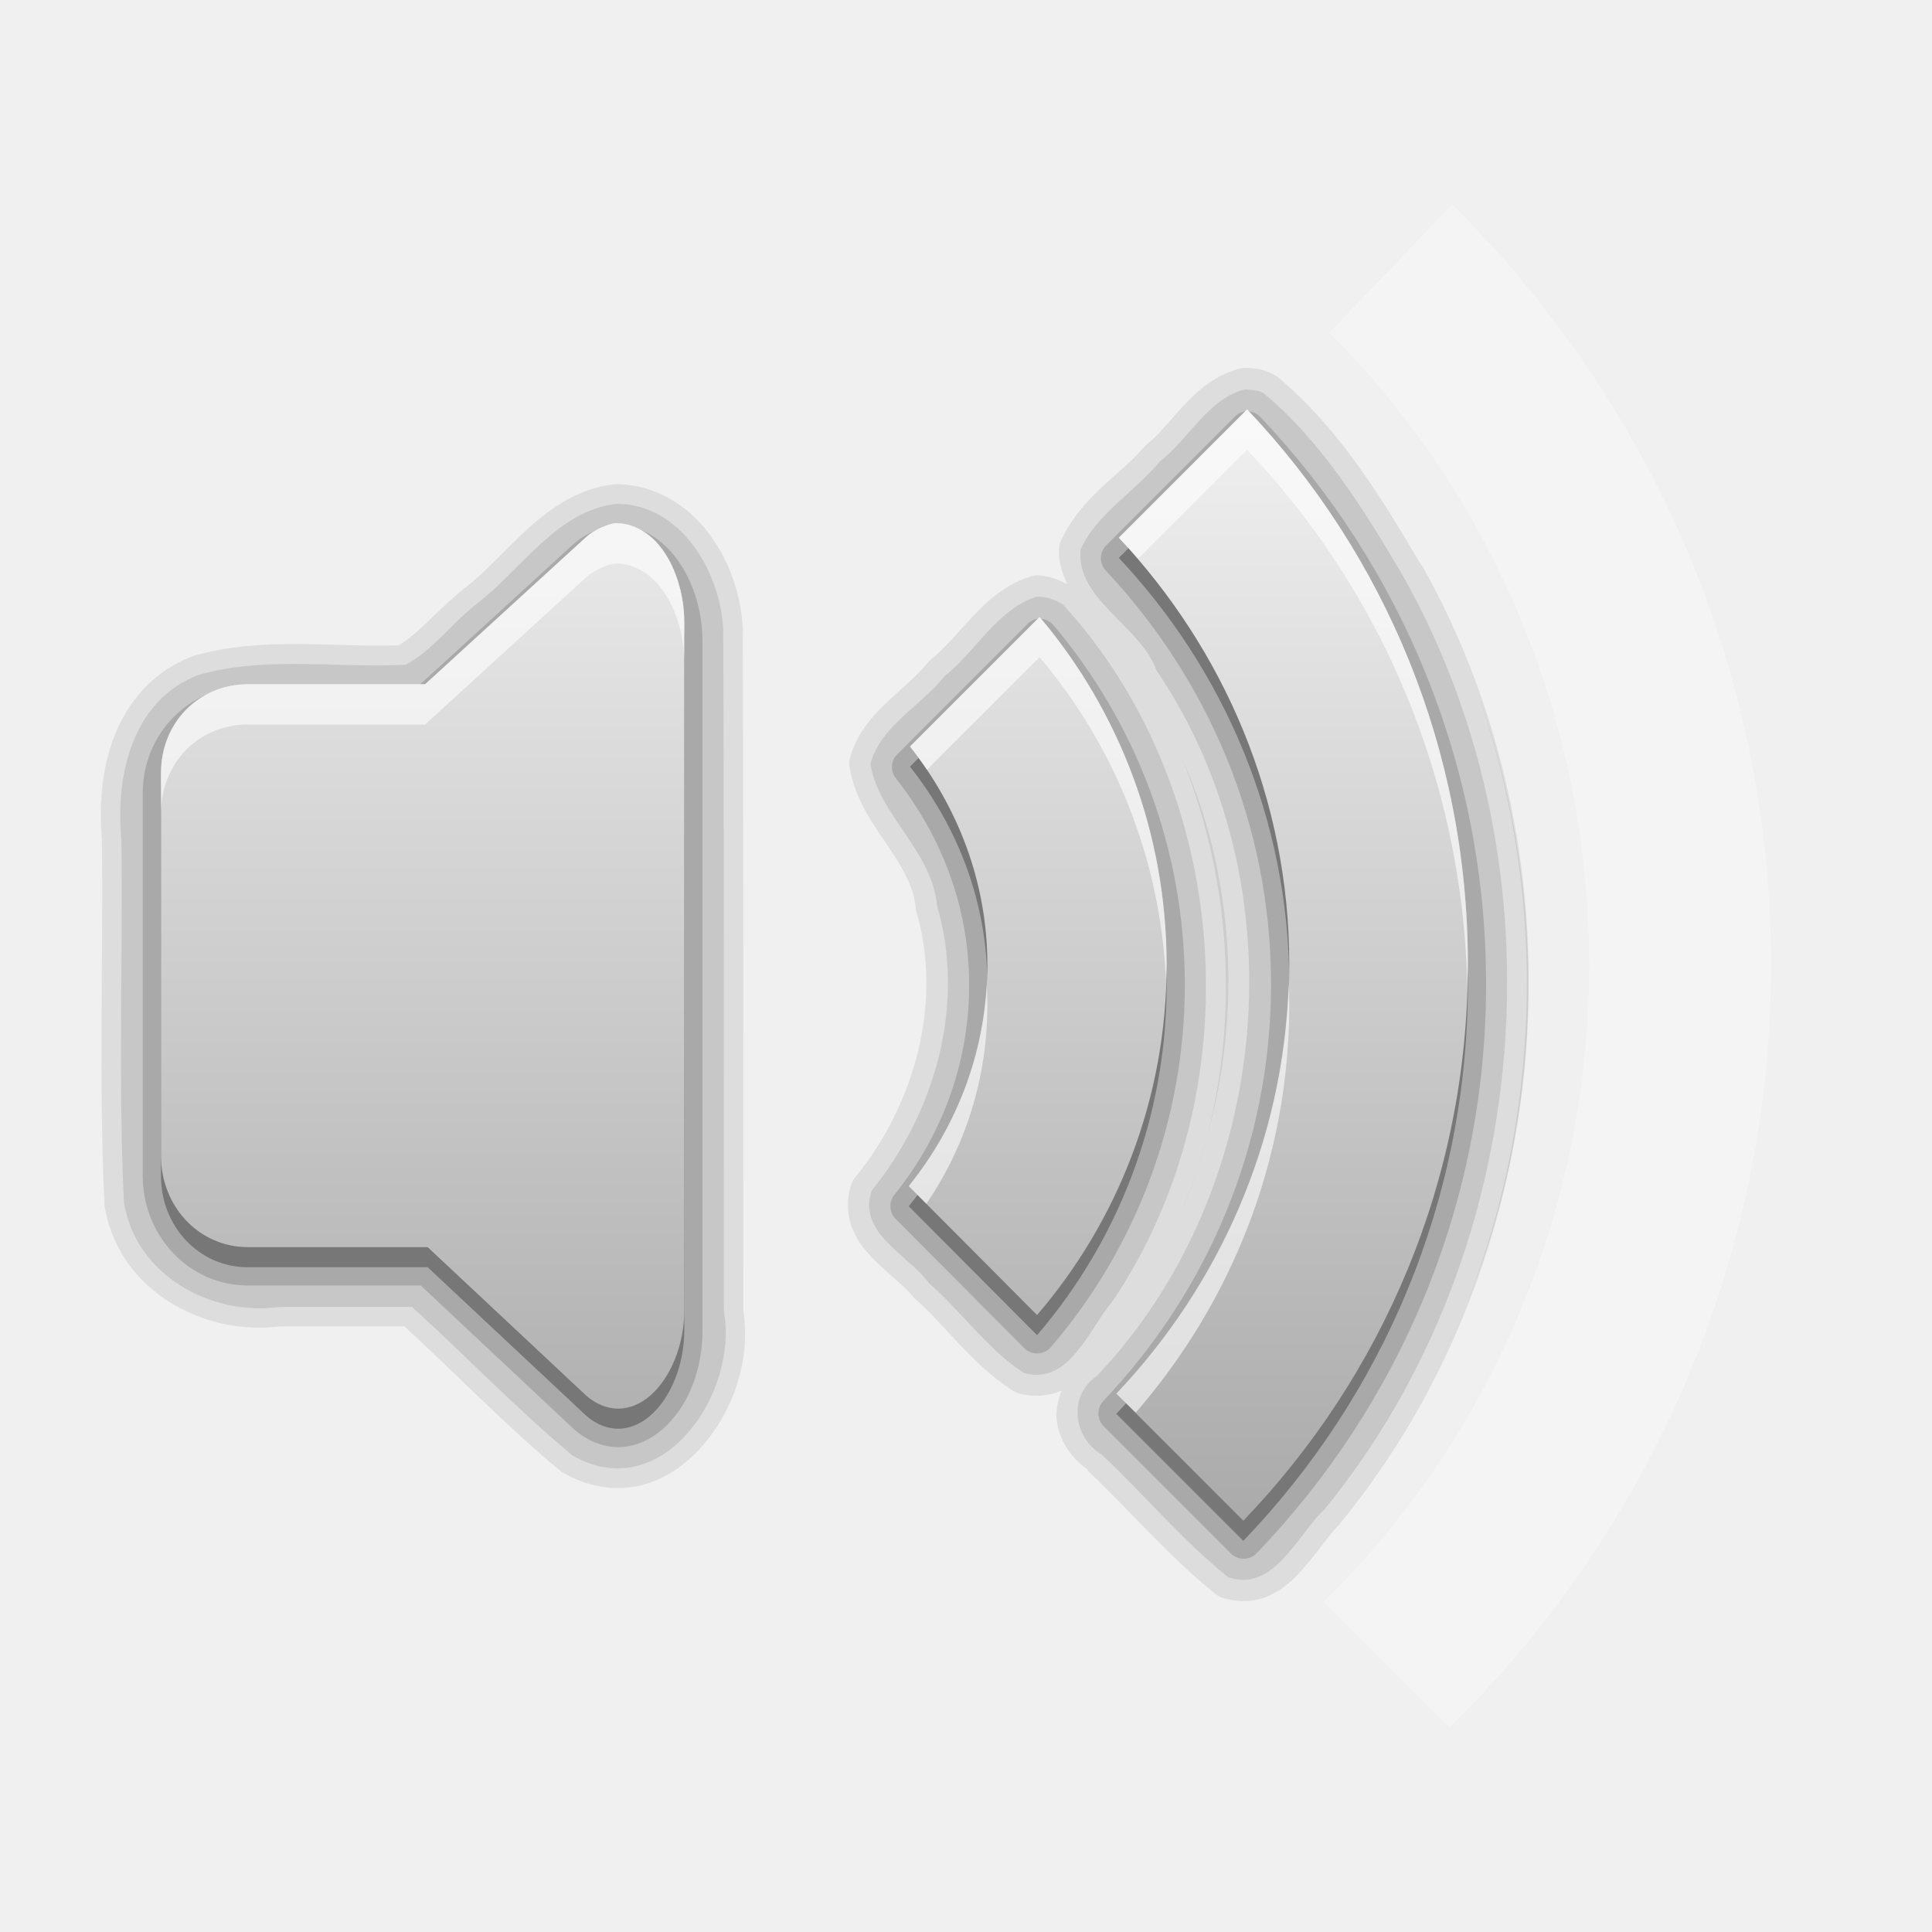
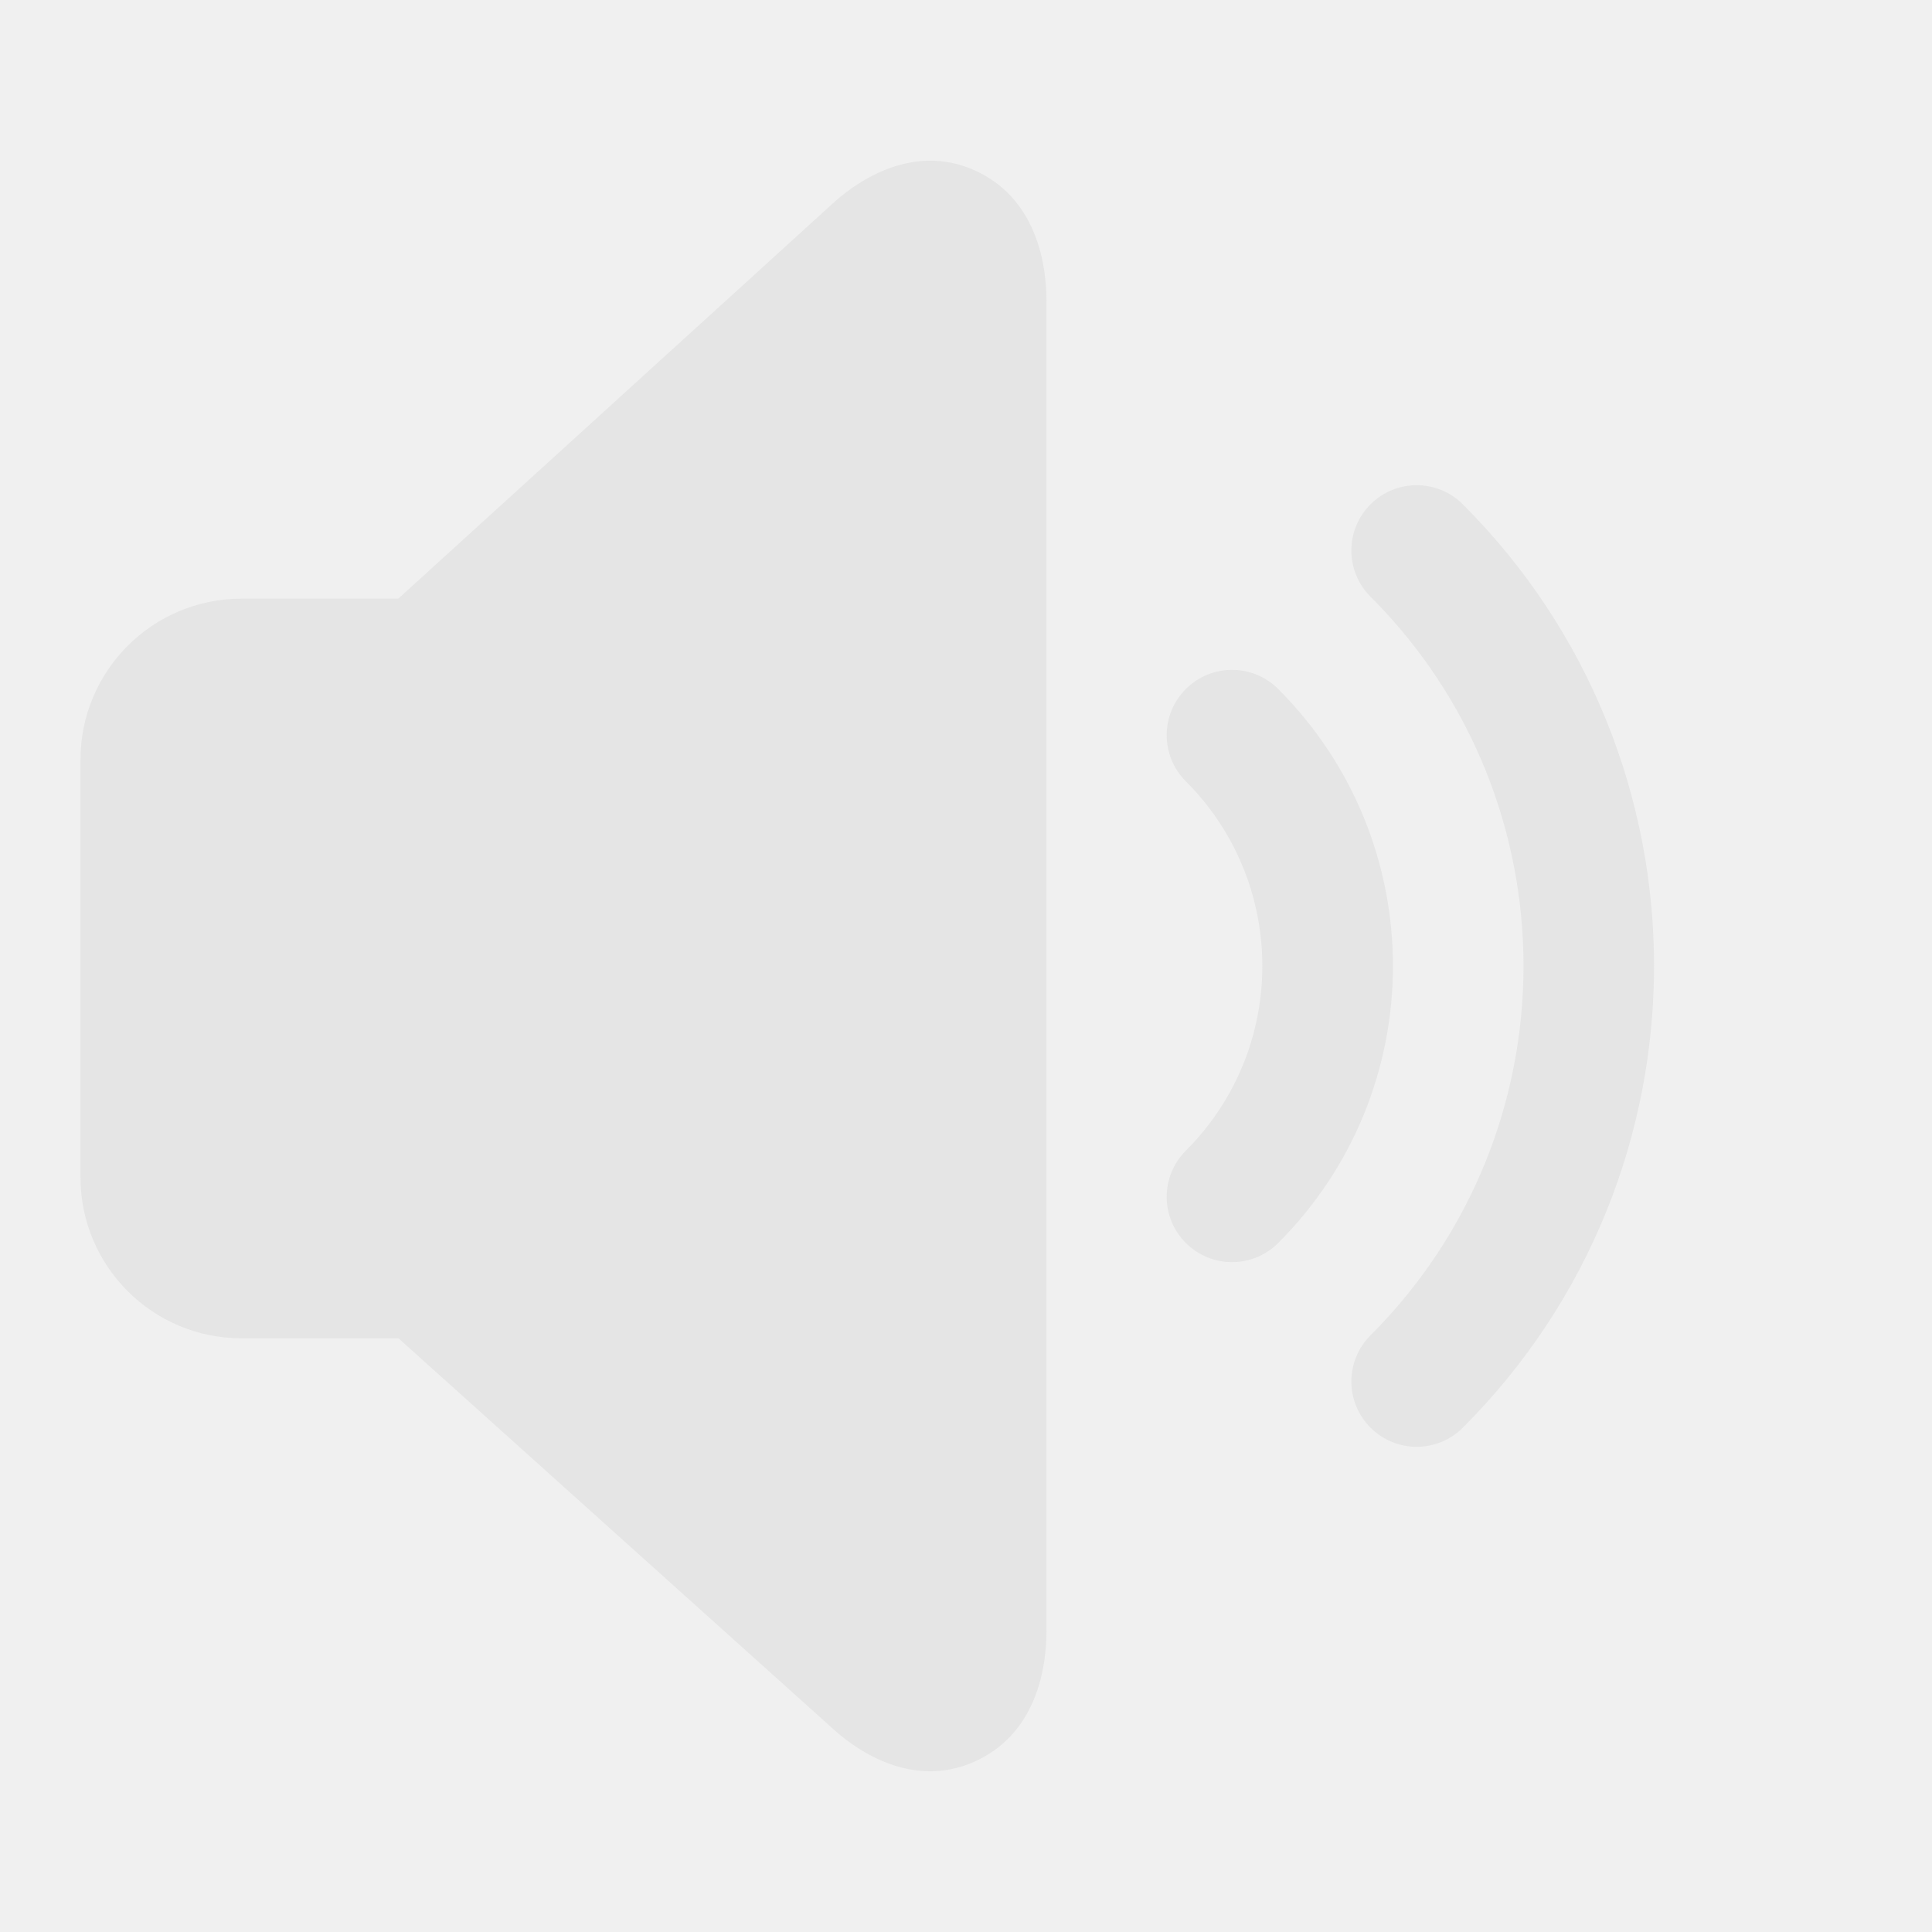
- <svg xmlns="http://www.w3.org/2000/svg" xmlns:xlink="http://www.w3.org/1999/xlink" version="1.0" width="96" height="96" id="svg2" style="display:inline">
-   <defs id="defs4">
-     <linearGradient id="linearGradient4081">
-       <stop id="stop4083" style="stop-color:#aaaaaa;stop-opacity:1" offset="0" />
-       <stop id="stop4085" style="stop-color:#f0f0f0;stop-opacity:1" offset="1" />
-     </linearGradient>
-     <linearGradient x1="9.981" y1="0.625" x2="9.981" y2="-11.792" id="linearGradient3777" xlink:href="#linearGradient4081" gradientUnits="userSpaceOnUse" gradientTransform="matrix(4.444444,0,0,4.444444,3.555556,73.04167)" />
-   </defs>
-   <g transform="translate(0,74)" id="layer1" style="display:inline">
-     <path d="M 61.812,18.281 A 1.059,1.059 0 0 0 61.625,18.312 c -1.236,0.305 -2.117,1.093 -2.812,1.844 -0.695,0.751 -1.269,1.495 -1.844,1.938 A 1.059,1.059 0 0 0 56.812,22.25 c -1.062,1.284 -3.104,2.426 -4.094,4.625 A 1.059,1.059 0 0 0 52.625,27.219 c -0.056,0.69 0.167,1.26 0.406,1.812 -0.479,-0.246 -0.994,-0.47 -1.594,-0.438 a 1.059,1.059 0 0 0 -0.25,0.062 c -1.247,0.393 -2.131,1.203 -2.875,2 -0.744,0.797 -1.385,1.582 -2.031,2.094 a 1.059,1.059 0 0 0 -0.188,0.188 c -0.472,0.602 -1.204,1.19 -1.969,1.906 -0.765,0.717 -1.585,1.626 -1.906,2.875 a 1.059,1.059 0 0 0 0,0.406 c 0.26,1.584 1.14,2.791 1.875,3.875 0.735,1.084 1.307,2.039 1.406,3.094 a 1.059,1.059 0 0 0 0.031,0.188 C 46.849,49.799 45.467,54.853 42.5,58.5 a 1.059,1.059 0 0 0 -0.188,0.312 c -0.249,0.735 -0.227,1.502 0,2.125 0.227,0.623 0.607,1.118 1,1.531 0.785,0.827 1.668,1.446 2.031,1.938 A 1.059,1.059 0 0 0 45.5,64.562 c 1.471,1.291 2.781,3.224 4.812,4.531 a 1.059,1.059 0 0 0 0.25,0.125 c 0.771,0.227 1.557,0.159 2.188,-0.125 -0.163,0.45 -0.289,0.916 -0.25,1.375 0.085,1.013 0.662,1.945 1.562,2.562 l -0.031,0.031 c 2.059,1.935 3.974,4.218 6.344,6.125 a 1.059,1.059 0 0 0 0.312,0.188 c 0.785,0.265 1.593,0.235 2.25,-0.031 0.657,-0.266 1.165,-0.704 1.594,-1.156 0.858,-0.905 1.509,-1.949 2,-2.406 a 1.059,1.059 0 0 0 0.094,-0.125 C 77.401,62.477 78.998,42.899 70.656,28.094 a 1.059,1.059 0 0 0 -0.031,0 c -1.93,-3.277 -4.05,-6.792 -7.156,-9.375 A 1.059,1.059 0 0 0 63.312,18.625 C 62.705,18.278 62.178,18.305 62,18.281 a 1.059,1.059 0 0 0 -0.188,0 z m -1.25,26.156 c 0.126,0.806 0.32,1.591 0.375,2.406 -0.057,-0.809 -0.254,-1.604 -0.375,-2.406 z m 0.375,2.594 c 0.089,1.454 0.071,2.923 -0.062,4.375 0.116,-1.46 0.156,-2.913 0.062,-4.375 z" transform="translate(0,-74)" id="path3782" style="opacity:0.08;fill:#000000;fill-opacity:1;fill-rule:nonzero;stroke:none;display:inline" />
-     <path d="m 30.531,-49.938 c -1.793,0.202 -3.165,1.176 -4.312,2.219 -1.148,1.043 -2.116,2.174 -3.125,2.938 -1.309,1.035 -2.306,2.278 -3.281,2.844 -3.197,0.125 -6.712,-0.467 -10.219,0.531 a 0.982,0.982 0 0 0 -0.062,0.031 c -1.938,0.742 -3.187,2.253 -3.844,3.938 -0.645,1.654 -0.769,3.477 -0.625,5.156 3.985e-4,0.031 -3.817e-4,0.063 0,0.094 0.073,5.935 -0.159,11.925 0.125,17.938 a 0.982,0.982 0 0 0 0,0.125 c 0.654,4.195 4.851,6.525 8.75,6.031 0.042,-0.005 0.083,0.006 0.125,0 l 6.031,0 c 2.547,2.333 4.977,4.876 7.719,7.156 a 0.982,0.982 0 0 0 0.125,0.094 c 1.297,0.754 2.664,0.944 3.875,0.656 1.211,-0.288 2.246,-1.018 3.062,-1.938 1.591,-1.792 2.432,-4.355 2.062,-6.719 -0.01,-0.061 0.011,-0.126 0,-0.188 -0.014,-11.239 0.019,-22.472 -0.031,-33.719 a 0.982,0.982 0 0 0 0,-0.062 c -0.091,-1.631 -0.649,-3.315 -1.688,-4.688 -1.038,-1.373 -2.63,-2.418 -4.562,-2.438 a 0.982,0.982 0 0 0 -0.125,0 z" id="path2947" style="opacity:0.08;fill:#000000;fill-opacity:1;fill-rule:nonzero;stroke:none;display:inline" />
-     <path d="m 73.219,-40.094 c 3.695,9.777 3.637,20.959 -0.25,30.656 3.761,-9.736 3.884,-20.844 0.25,-30.656 z" id="path2945" style="opacity:0.08;fill:#000000;fill-opacity:1;fill-rule:nonzero;stroke:none;display:inline" />
-     <path d="m 58.75,-36.281 c 2.586,5.829 2.942,12.533 1.25,18.688 -0.365,1.328 -0.788,2.648 -1.344,3.906 0.526,-1.274 1.006,-2.572 1.344,-3.906 1.559,-6.155 1.117,-12.803 -1.25,-18.688 z" id="path2943" style="opacity:0.08;fill:#000000;fill-opacity:1;fill-rule:nonzero;stroke:none;display:inline" />
-     <path d="m 72.875,-9.219 c -0.423,1.038 -0.925,2.033 -1.438,3.031 0.491,-1.005 1.029,-1.991 1.438,-3.031 z" id="path3818" style="opacity:0.08;fill:#000000;fill-opacity:1;fill-rule:nonzero;stroke:none;display:inline" />
-     <path d="m 61.875,19.344 c -1.849,0.456 -2.789,2.47 -4.25,3.594 -1.238,1.497 -3.139,2.6 -3.938,4.375 -0.204,2.516 2.972,3.766 3.781,6 7.168,10.59 5.809,25.803 -2.969,35.062 -1.435,0.974 -1.18,3.055 0.25,3.906 2.122,1.995 4.023,4.276 6.281,6.094 C 63.305,79.143 64.461,76.259 65.812,75 76.294,62.181 77.836,43.031 69.719,28.625 67.796,25.361 65.706,21.963 62.781,19.531 62.505,19.374 62.176,19.384 61.875,19.344 z M 51.5,29.656 c -1.942,0.612 -2.999,2.699 -4.562,3.938 -1.171,1.493 -3.199,2.475 -3.688,4.375 0.418,2.54 3.056,4.292 3.312,7.031 1.432,4.909 -0.087,10.268 -3.25,14.156 -0.717,2.119 1.819,3.195 2.875,4.625 1.609,1.412 2.901,3.288 4.688,4.438 2.244,0.661 3.262,-2.228 4.406,-3.562 7.008,-10.376 6,-25.381 -2.469,-34.625 -0.396,-0.251 -0.84,-0.4 -1.312,-0.375 z" transform="translate(0,-74)" id="path2958" style="opacity:0.1;fill:#000000;fill-opacity:1;fill-rule:nonzero;stroke:none;display:inline" />
-     <path d="m 30.656,-48.969 c -3.002,0.339 -4.713,3.26 -6.969,4.969 -1.203,0.951 -2.226,2.343 -3.531,3.031 -3.422,0.181 -6.962,-0.445 -10.281,0.5 -3.327,1.273 -4.137,5.014 -3.844,8.188 0.077,6 -0.158,12.013 0.125,18 0.568,3.645 4.326,5.711 7.781,5.219 l 6.531,0 c 2.682,2.433 5.188,5.062 7.969,7.375 4.437,2.58 8.284,-3.076 7.531,-7.156 -0.014,-11.305 0.019,-22.602 -0.031,-33.906 -0.159,-2.864 -2.094,-6.187 -5.281,-6.219 z" id="path2956" style="opacity:0.1;fill:#000000;fill-opacity:1;fill-rule:nonzero;stroke:none;display:inline" />
-     <path d="m 61.875,-53.562 a 0.904,0.904 0 0 0 -0.531,0.281 l -6.375,6.375 a 0.904,0.904 0 0 0 -0.031,1.25 c 5.066,5.403 8.219,12.586 8.219,20.562 0,8.041 -3.205,15.302 -8.344,20.719 a 0.904,0.904 0 0 0 0.031,1.25 l 6.312,6.312 a 0.904,0.904 0 0 0 1.281,0 c 7.055,-7.347 11.406,-17.298 11.406,-28.281 0,-10.905 -4.25,-20.847 -11.219,-28.188 a 0.904,0.904 0 0 0 -0.75,-0.281 z" id="path2967" style="opacity:0.15;fill:#000000;fill-opacity:1;fill-rule:nonzero;stroke:none;display:inline" />
-     <path d="m 30.656,-47.906 c -0.346,-5e-5 -0.633,0.114 -0.844,0.188 a 0.904,0.904 0 0 0 -0.031,0 c -0.374,0.145 -0.862,0.362 -1.281,0.75 l -7.719,7.062 -8.469,0 c -2.896,0 -5.219,2.353 -5.219,5.312 l 0,19.031 c 0,2.96 2.291,5.438 5.219,5.438 l 8.594,0 L 28.5,-3 a 0.904,0.904 0 0 0 0.031,0.031 c 0.634,0.55 1.402,0.876 2.188,0.875 0.786,-5.416e-4 1.554,-0.327 2.188,-0.875 1.277,-1.104 2.007,-2.967 2,-4.938 l 0,-7.719 0,-18.719 0,-7.688 c 0.016,-1.686 -0.519,-3.294 -1.469,-4.438 -0.728,-0.876 -1.724,-1.437 -2.781,-1.438 z" id="path2965" style="opacity:0.15;fill:#000000;fill-opacity:1;fill-rule:nonzero;stroke:none;display:inline" />
-     <path d="m 51.531,-43.25 a 0.904,0.904 0 0 0 -0.5,0.281 l -6.438,6.438 A 0.904,0.904 0 0 0 44.5,-35.344 c 2.255,2.856 3.656,6.38 3.656,10.281 0,3.969 -1.408,7.569 -3.719,10.438 a 0.904,0.904 0 0 0 0.062,1.188 l 6.375,6.406 a 0.904,0.904 0 0 0 1.344,-0.031 c 4.15,-4.834 6.656,-11.142 6.656,-18 0,-6.792 -2.454,-13.06 -6.531,-17.875 a 0.904,0.904 0 0 0 -0.812,-0.312 z" id="path3804" style="opacity:0.15;fill:#000000;fill-opacity:1;fill-rule:nonzero;stroke:none;display:inline" />
-     <path d="m 61.969,-52.656 -6.375,6.375 c 5.212,5.559 8.469,12.972 8.469,21.188 0,8.282 -3.306,15.77 -8.594,21.344 l 6.312,6.312 c 6.901,-7.187 11.156,-16.912 11.156,-27.656 0,-10.671 -4.155,-20.385 -10.969,-27.562 z M 30.656,-47 c -0.243,-3.5e-5 -0.321,0.041 -0.562,0.125 -0.315,0.122 -0.692,0.306 -0.969,0.562 l -8,7.312 -8.812,0 C 9.889,-39 8,-37.099 8,-34.594 l 0,19.031 c 0,2.506 1.889,4.531 4.312,4.531 l 8.938,0 7.875,7.375 c 1,0.868 2.187,0.865 3.188,0 1.001,-0.865 1.694,-2.524 1.688,-4.25 l 0,-7.719 0,-18.719 0,-7.688 c 0.014,-1.479 -0.479,-2.946 -1.25,-3.875 C 32.171,-46.603 31.385,-47 30.656,-47 z m 21,4.656 -6.438,6.438 c 2.368,2.999 3.844,6.727 3.844,10.844 0,4.182 -1.475,7.982 -3.906,11 l 6.375,6.406 c 4.015,-4.676 6.438,-10.769 6.438,-17.406 0,-6.575 -2.369,-12.624 -6.312,-17.281 z" id="path3798" style="opacity:0.3;fill:#000000;fill-opacity:1;fill-rule:nonzero;stroke:none;display:inline" />
-     <path d="m 72.156,-63.844 -6.094,6.375 c 8.018,8.018 12.906,19.174 12.906,31.406 0,12.374 -5.005,23.617 -13.188,31.656 l 6.25,6.25 C 81.848,2.169 88,-11.201 88,-26.062 88,-40.853 81.891,-54.18 72.156,-63.844 z" id="path3000" style="opacity:0.3;fill:#ffffff;fill-opacity:1;fill-rule:nonzero;stroke:none;display:inline" />
-     <path d="m 61.969,20.344 -6.375,6.375 c 5.212,5.559 8.469,12.972 8.469,21.188 0,8.282 -3.306,15.77 -8.594,21.344 l 6.312,6.312 C 68.683,68.375 72.938,58.651 72.938,47.906 c 0,-10.671 -4.155,-20.385 -10.969,-27.562 z M 30.656,26 c -0.243,-3.5e-5 -0.321,0.041 -0.562,0.125 -0.315,0.122 -0.692,0.306 -0.969,0.562 l -8,7.312 -8.812,0 C 9.889,34 8,35.901 8,38.406 L 8,57.438 c 0,2.506 1.889,4.531 4.312,4.531 l 8.938,0 7.875,7.375 c 1,0.868 2.187,0.865 3.188,0 1.001,-0.865 1.694,-2.524 1.688,-4.25 l 0,-7.719 0,-18.719 0,-7.688 c 0.014,-1.479 -0.479,-2.946 -1.25,-3.875 C 32.171,26.397 31.385,26 30.656,26 z m 21,4.656 -6.438,6.438 c 2.368,2.999 3.844,6.727 3.844,10.844 0,4.182 -1.475,7.982 -3.906,11 l 6.375,6.406 c 4.015,-4.676 6.438,-10.769 6.438,-17.406 0,-6.575 -2.369,-12.624 -6.312,-17.281 z" transform="translate(0,-74)" id="path2998" style="fill:url(#linearGradient3777);fill-opacity:1;fill-rule:nonzero;stroke:none;display:inline" />
-     <path d="m 61.969,20.344 -6.375,6.375 c 0.321,0.342 0.663,0.676 0.969,1.031 l 5.406,-5.406 c 6.601,6.953 10.687,16.285 10.938,26.562 0.008,-0.334 0.031,-0.664 0.031,-1 0,-10.671 -4.155,-20.385 -10.969,-27.562 z M 30.656,26 c -0.243,-3.5e-5 -0.321,0.041 -0.562,0.125 -0.315,0.122 -0.692,0.306 -0.969,0.562 l -8,7.312 -8.812,0 C 9.889,34 8,35.901 8,38.406 l 0,2 C 8,37.901 9.889,36 12.312,36 l 8.812,0 8,-7.312 c 0.276,-0.256 0.654,-0.441 0.969,-0.562 0.241,-0.084 0.32,-0.125 0.562,-0.125 0.729,1.11e-4 1.515,0.397 2.094,1.094 0.771,0.929 1.264,2.396 1.25,3.875 l 0,-2 c 0.014,-1.479 -0.479,-2.946 -1.25,-3.875 C 32.171,26.397 31.385,26 30.656,26 z m 21,4.656 -6.438,6.438 c 0.296,0.375 0.577,0.759 0.844,1.156 l 5.594,-5.594 c 3.697,4.366 6.007,9.963 6.281,16.062 0.007,-0.258 0.031,-0.522 0.031,-0.781 0,-6.575 -2.369,-12.624 -6.312,-17.281 z m 12.375,18.25 C 63.774,56.786 60.54,63.904 55.469,69.25 l 0.969,0.938 c 4.72,-5.446 7.625,-12.517 7.625,-20.281 0,-0.335 -0.02,-0.667 -0.031,-1 z m -15,0.031 c -0.214,3.789 -1.638,7.223 -3.875,10 l 0.875,0.875 c 1.92,-2.811 3.031,-6.207 3.031,-9.875 0,-0.336 -0.012,-0.669 -0.031,-1 z" transform="translate(0,-74)" id="path2983" style="opacity:0.6;fill:#ffffff;fill-opacity:1;fill-rule:nonzero;stroke:none;display:inline" />
-   </g>
+ <svg xmlns="http://www.w3.org/2000/svg" width="800px" height="800px" viewBox="0 0 24 24" fill="none" version="1.1" id="svg3">
+   <defs id="defs3" />
+   <path d="M13 3.745C13 3.273 12.873 2.5 12.166 2.144C11.415 1.766 10.716 2.194 10.362 2.512L4.947 7.437H3C1.895 7.437 1 8.333 1 9.437L1 14.625C1 15.729 1.895 16.625 3 16.625H4.95L10.362 21.489C10.717 21.808 11.416 22.233 12.166 21.855C12.872 21.5 13 20.729 13 20.256V3.745Z" fill="#000000" id="path1" style="fill:#e5e5e5;fill-opacity:1" />
+   <path d="m 15.878,8.559 c -0.317,-0.317 -0.83,-0.317 -1.147,0 -0.317,0.317 -0.317,0.83 0,1.147 1.267,1.267 1.267,3.321 0,4.588 -0.317,0.317 -0.317,0.83 0,1.147 0.317,0.317 0.83,0.317 1.147,0 1.901,-1.9 1.901,-4.982 0,-6.882 z" id="path3-7" style="fill:#e5e5e5;fill-opacity:1;stroke-width:0.811" />
+   <path d="m 18.172,6.265 c -0.317,-0.317 -0.83,-0.317 -1.147,0 -0.317,0.317 -0.317,0.83 0,1.147 2.534,2.534 2.534,6.642 0,9.176 -0.317,0.317 -0.317,0.83 0,1.147 0.317,0.317 0.83,0.317 1.147,0 3.167,-3.167 3.167,-8.303 0,-11.47 z" id="path2-5" style="fill:#e5e5e5;fill-opacity:1;stroke-width:0.811" />
</svg>
